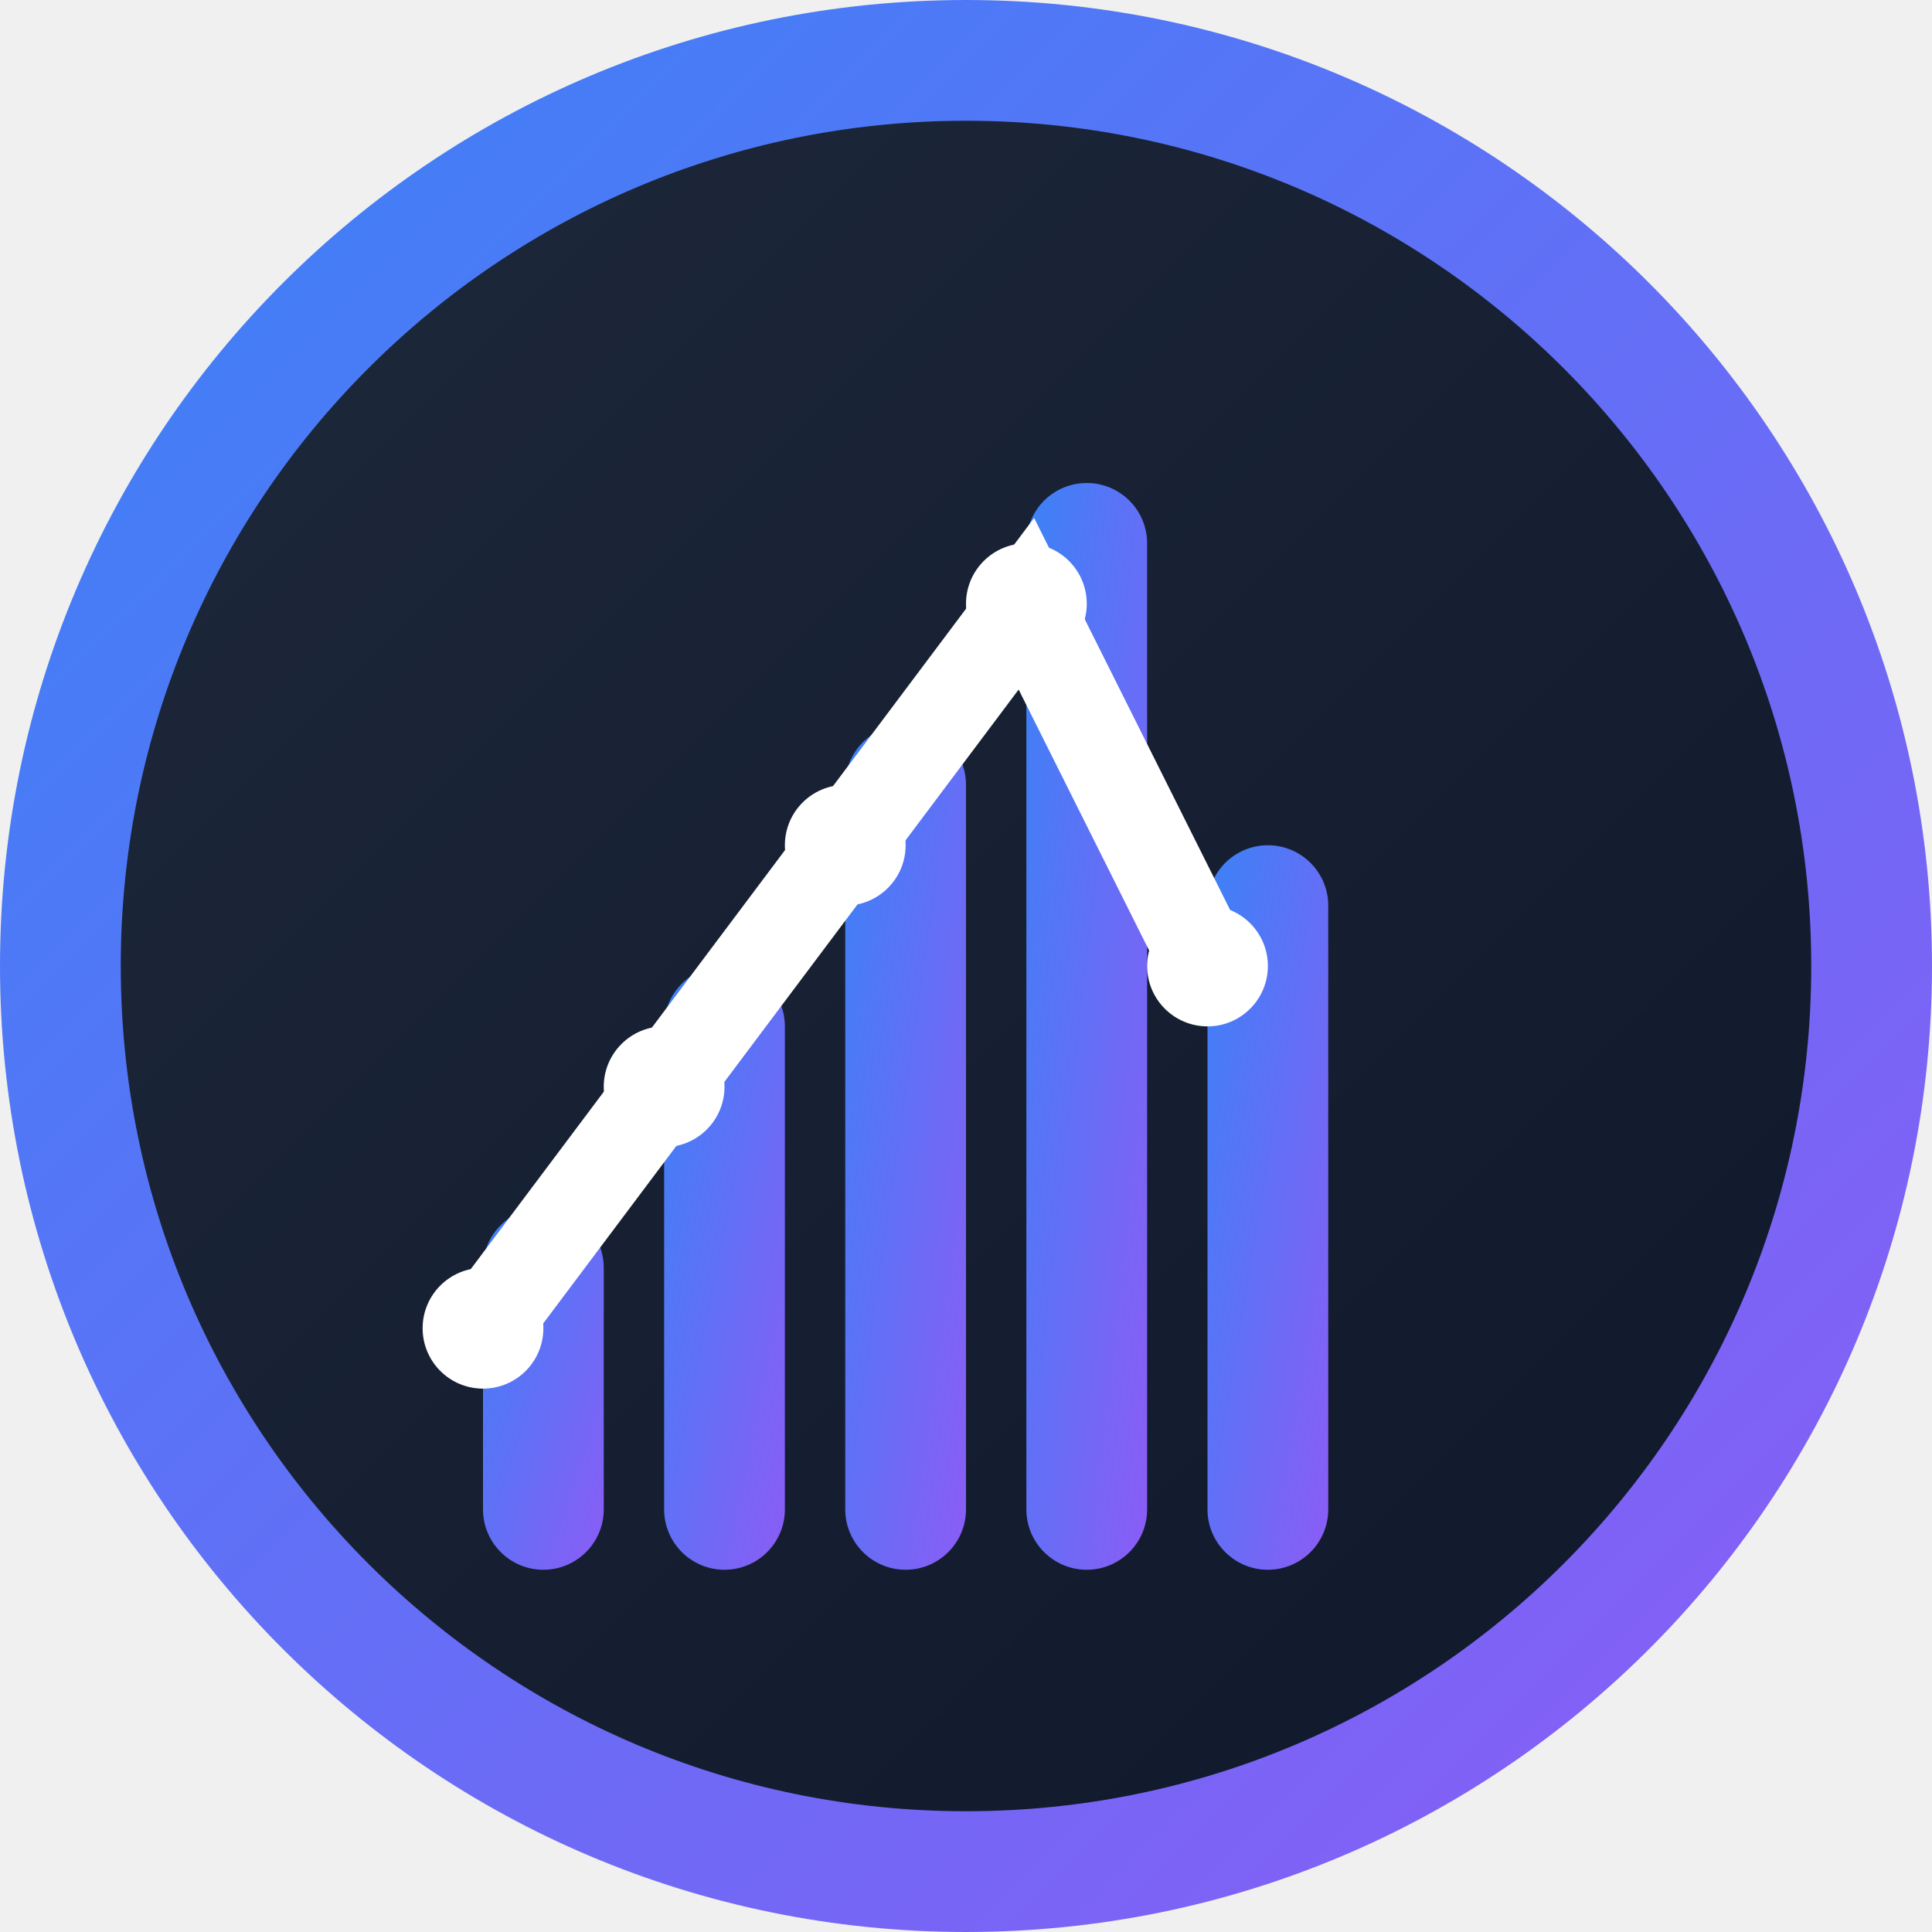
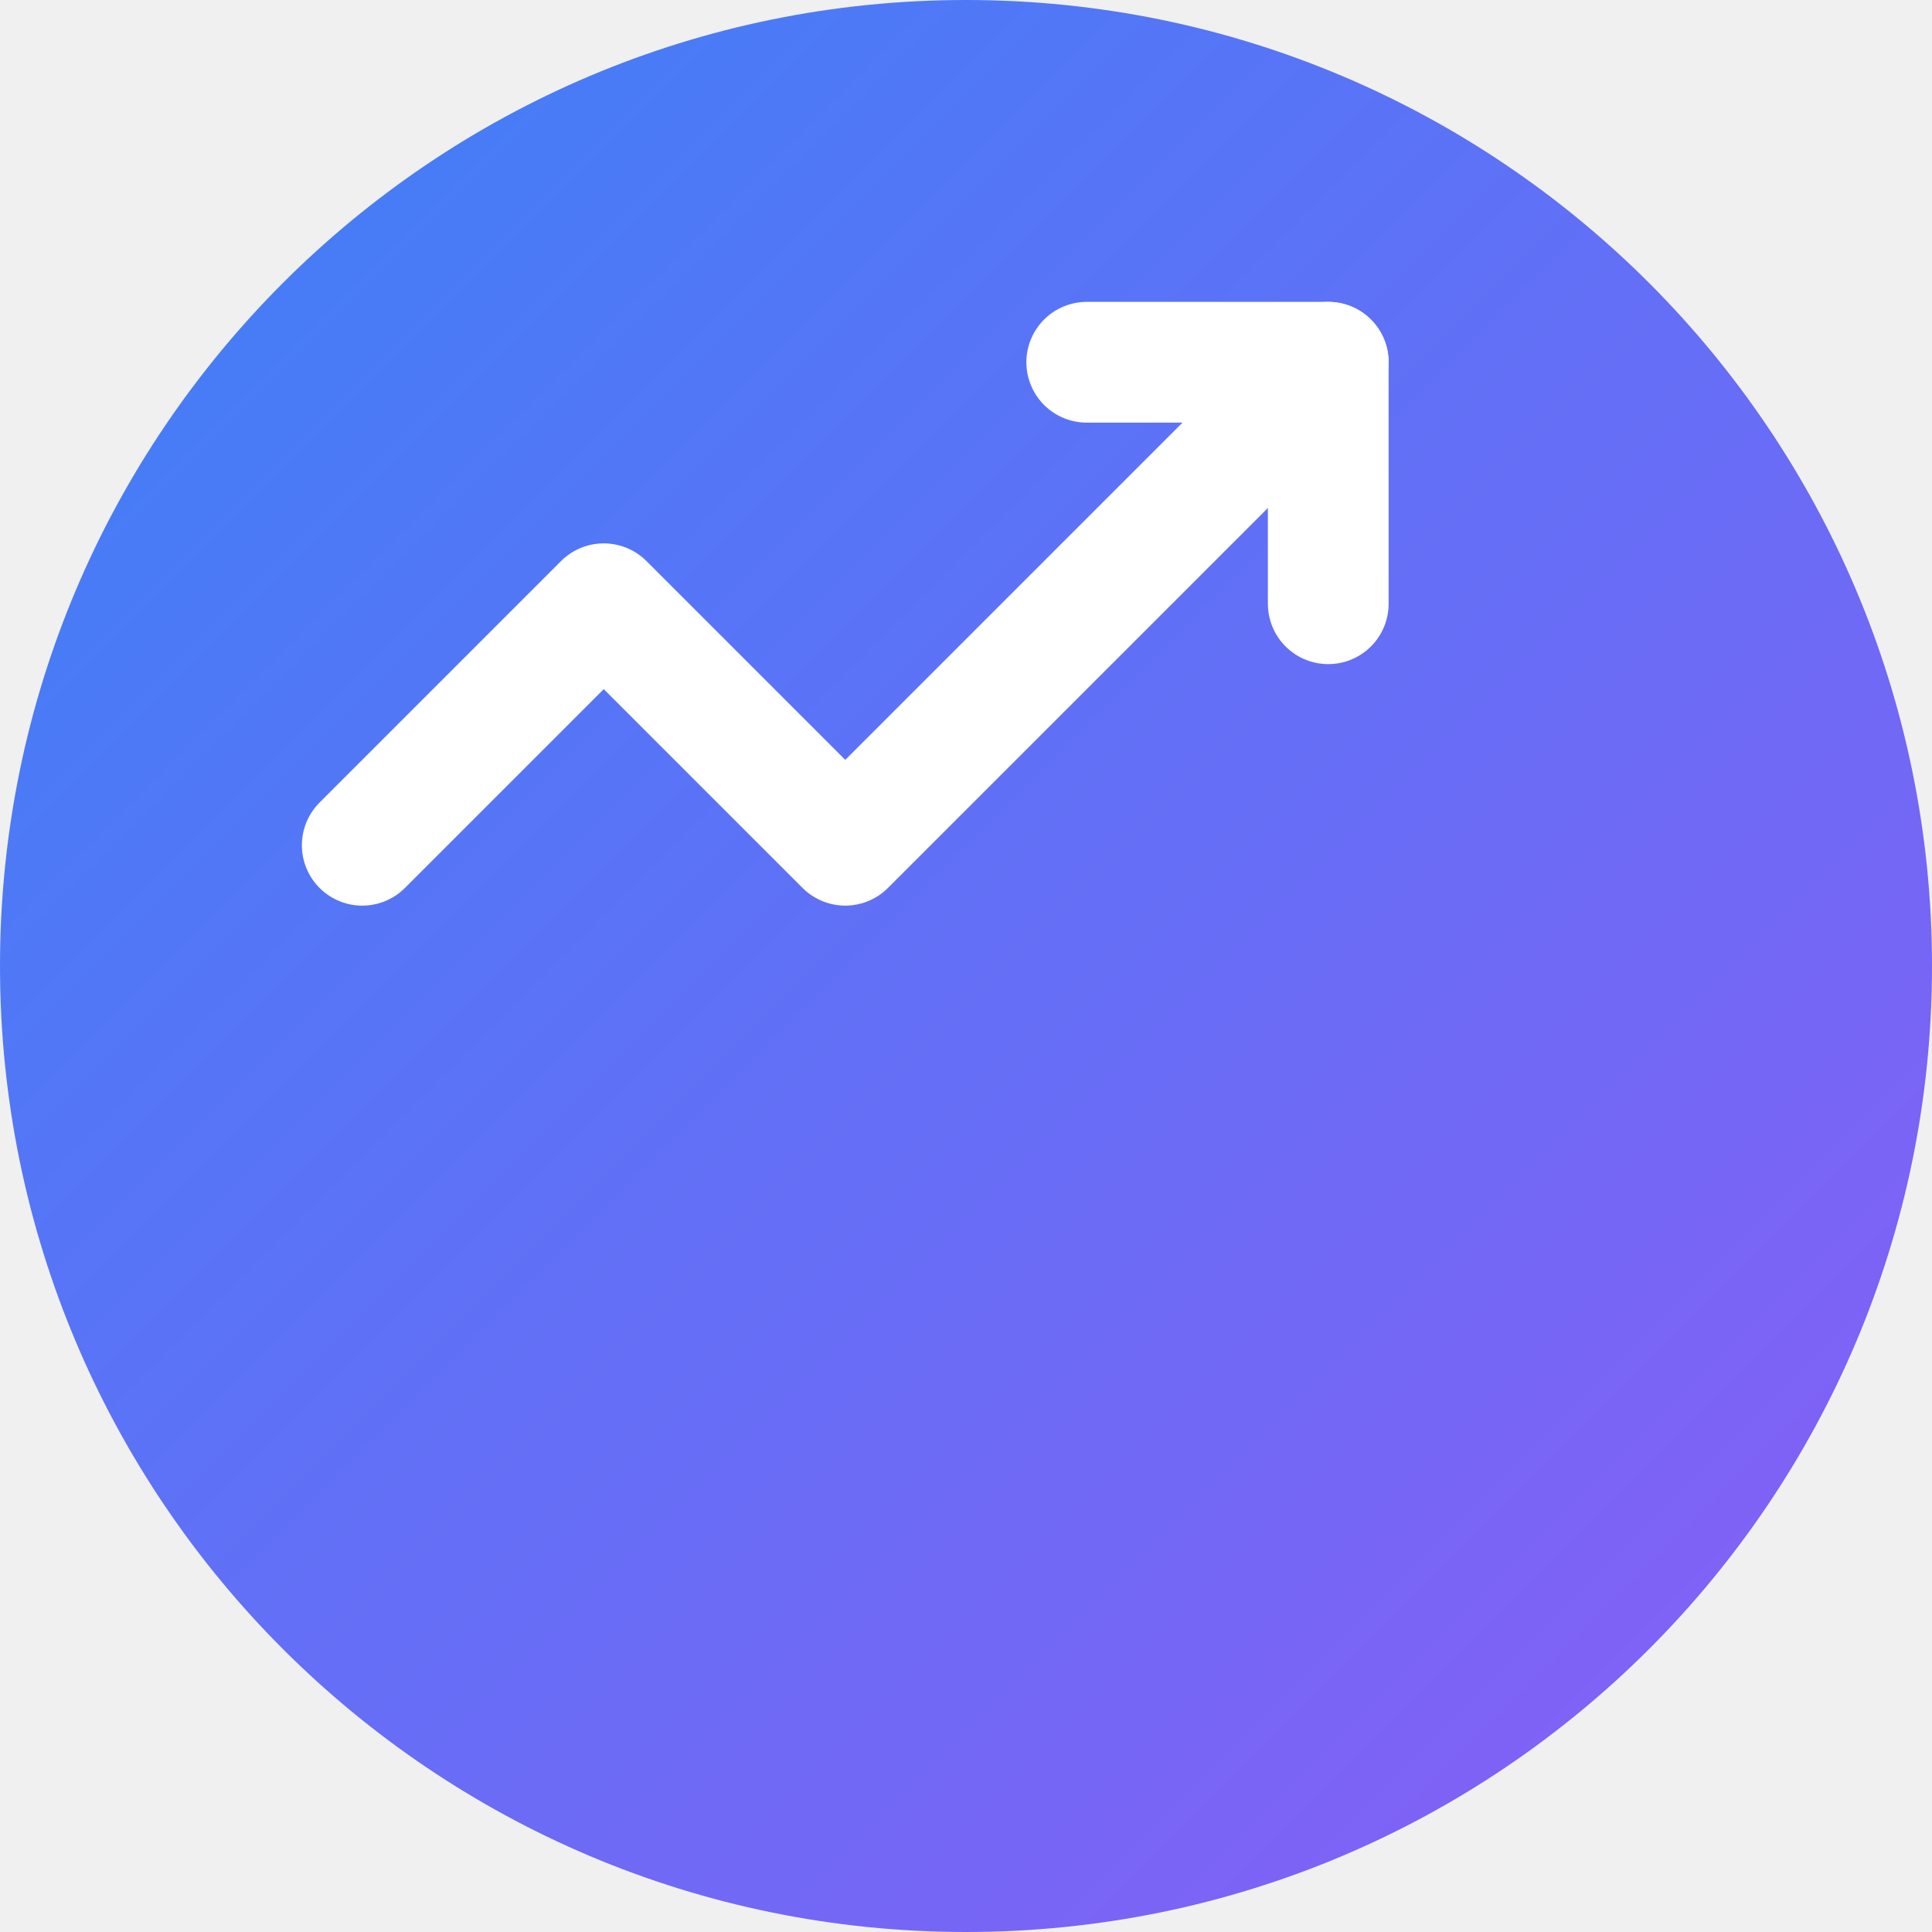
<svg xmlns="http://www.w3.org/2000/svg" width="32" height="32" viewBox="0 0 32 32" fill="none">
  <defs>
-     <linearGradient id="chartGradient" x1="0%" y1="0%" x2="100%" y2="100%">
+     <linearGradient id="logoGradient" x1="0%" y1="0%" x2="100%" y2="100%">
      <stop offset="0%" style="stop-color:#3b82f6;stop-opacity:1" />
      <stop offset="100%" style="stop-color:#8b5cf6;stop-opacity:1" />
    </linearGradient>
-     <linearGradient id="backgroundGradient" x1="0%" y1="0%" x2="100%" y2="100%">
-       <stop offset="0%" style="stop-color:#1e293b;stop-opacity:1" />
-       <stop offset="100%" style="stop-color:#0f172a;stop-opacity:1" />
-     </linearGradient>
  </defs>
-   <circle cx="16" cy="16" r="15" fill="url(#backgroundGradient)" stroke="url(#chartGradient)" stroke-width="2" />
-   <rect x="8" y="20" width="2" height="6" fill="url(#chartGradient)" rx="1" />
-   <rect x="11" y="16" width="2" height="10" fill="url(#chartGradient)" rx="1" />
-   <rect x="14" y="12" width="2" height="14" fill="url(#chartGradient)" rx="1" />
-   <rect x="17" y="8" width="2" height="18" fill="url(#chartGradient)" rx="1" />
-   <rect x="20" y="14" width="2" height="12" fill="url(#chartGradient)" rx="1" />
-   <path d="M8 22 L11 18 L14 14 L17 10 L20 16" stroke="white" stroke-width="1.5" fill="none" stroke-linecap="round" />
-   <circle cx="8" cy="22" r="1" fill="white" />
-   <circle cx="11" cy="18" r="1" fill="white" />
-   <circle cx="14" cy="14" r="1" fill="white" />
-   <circle cx="17" cy="10" r="1" fill="white" />
-   <circle cx="20" cy="16" r="1" fill="white" />
+   <circle cx="16" cy="16" r="16" fill="url(#logoGradient)" />
+   <path d="M22 6L14 14L10 10L6 14" stroke="white" stroke-width="2" fill="none" stroke-linecap="round" stroke-linejoin="round" />
+   <path d="M18 6H22V10" stroke="white" stroke-width="2" fill="none" stroke-linecap="round" stroke-linejoin="round" />
</svg>
